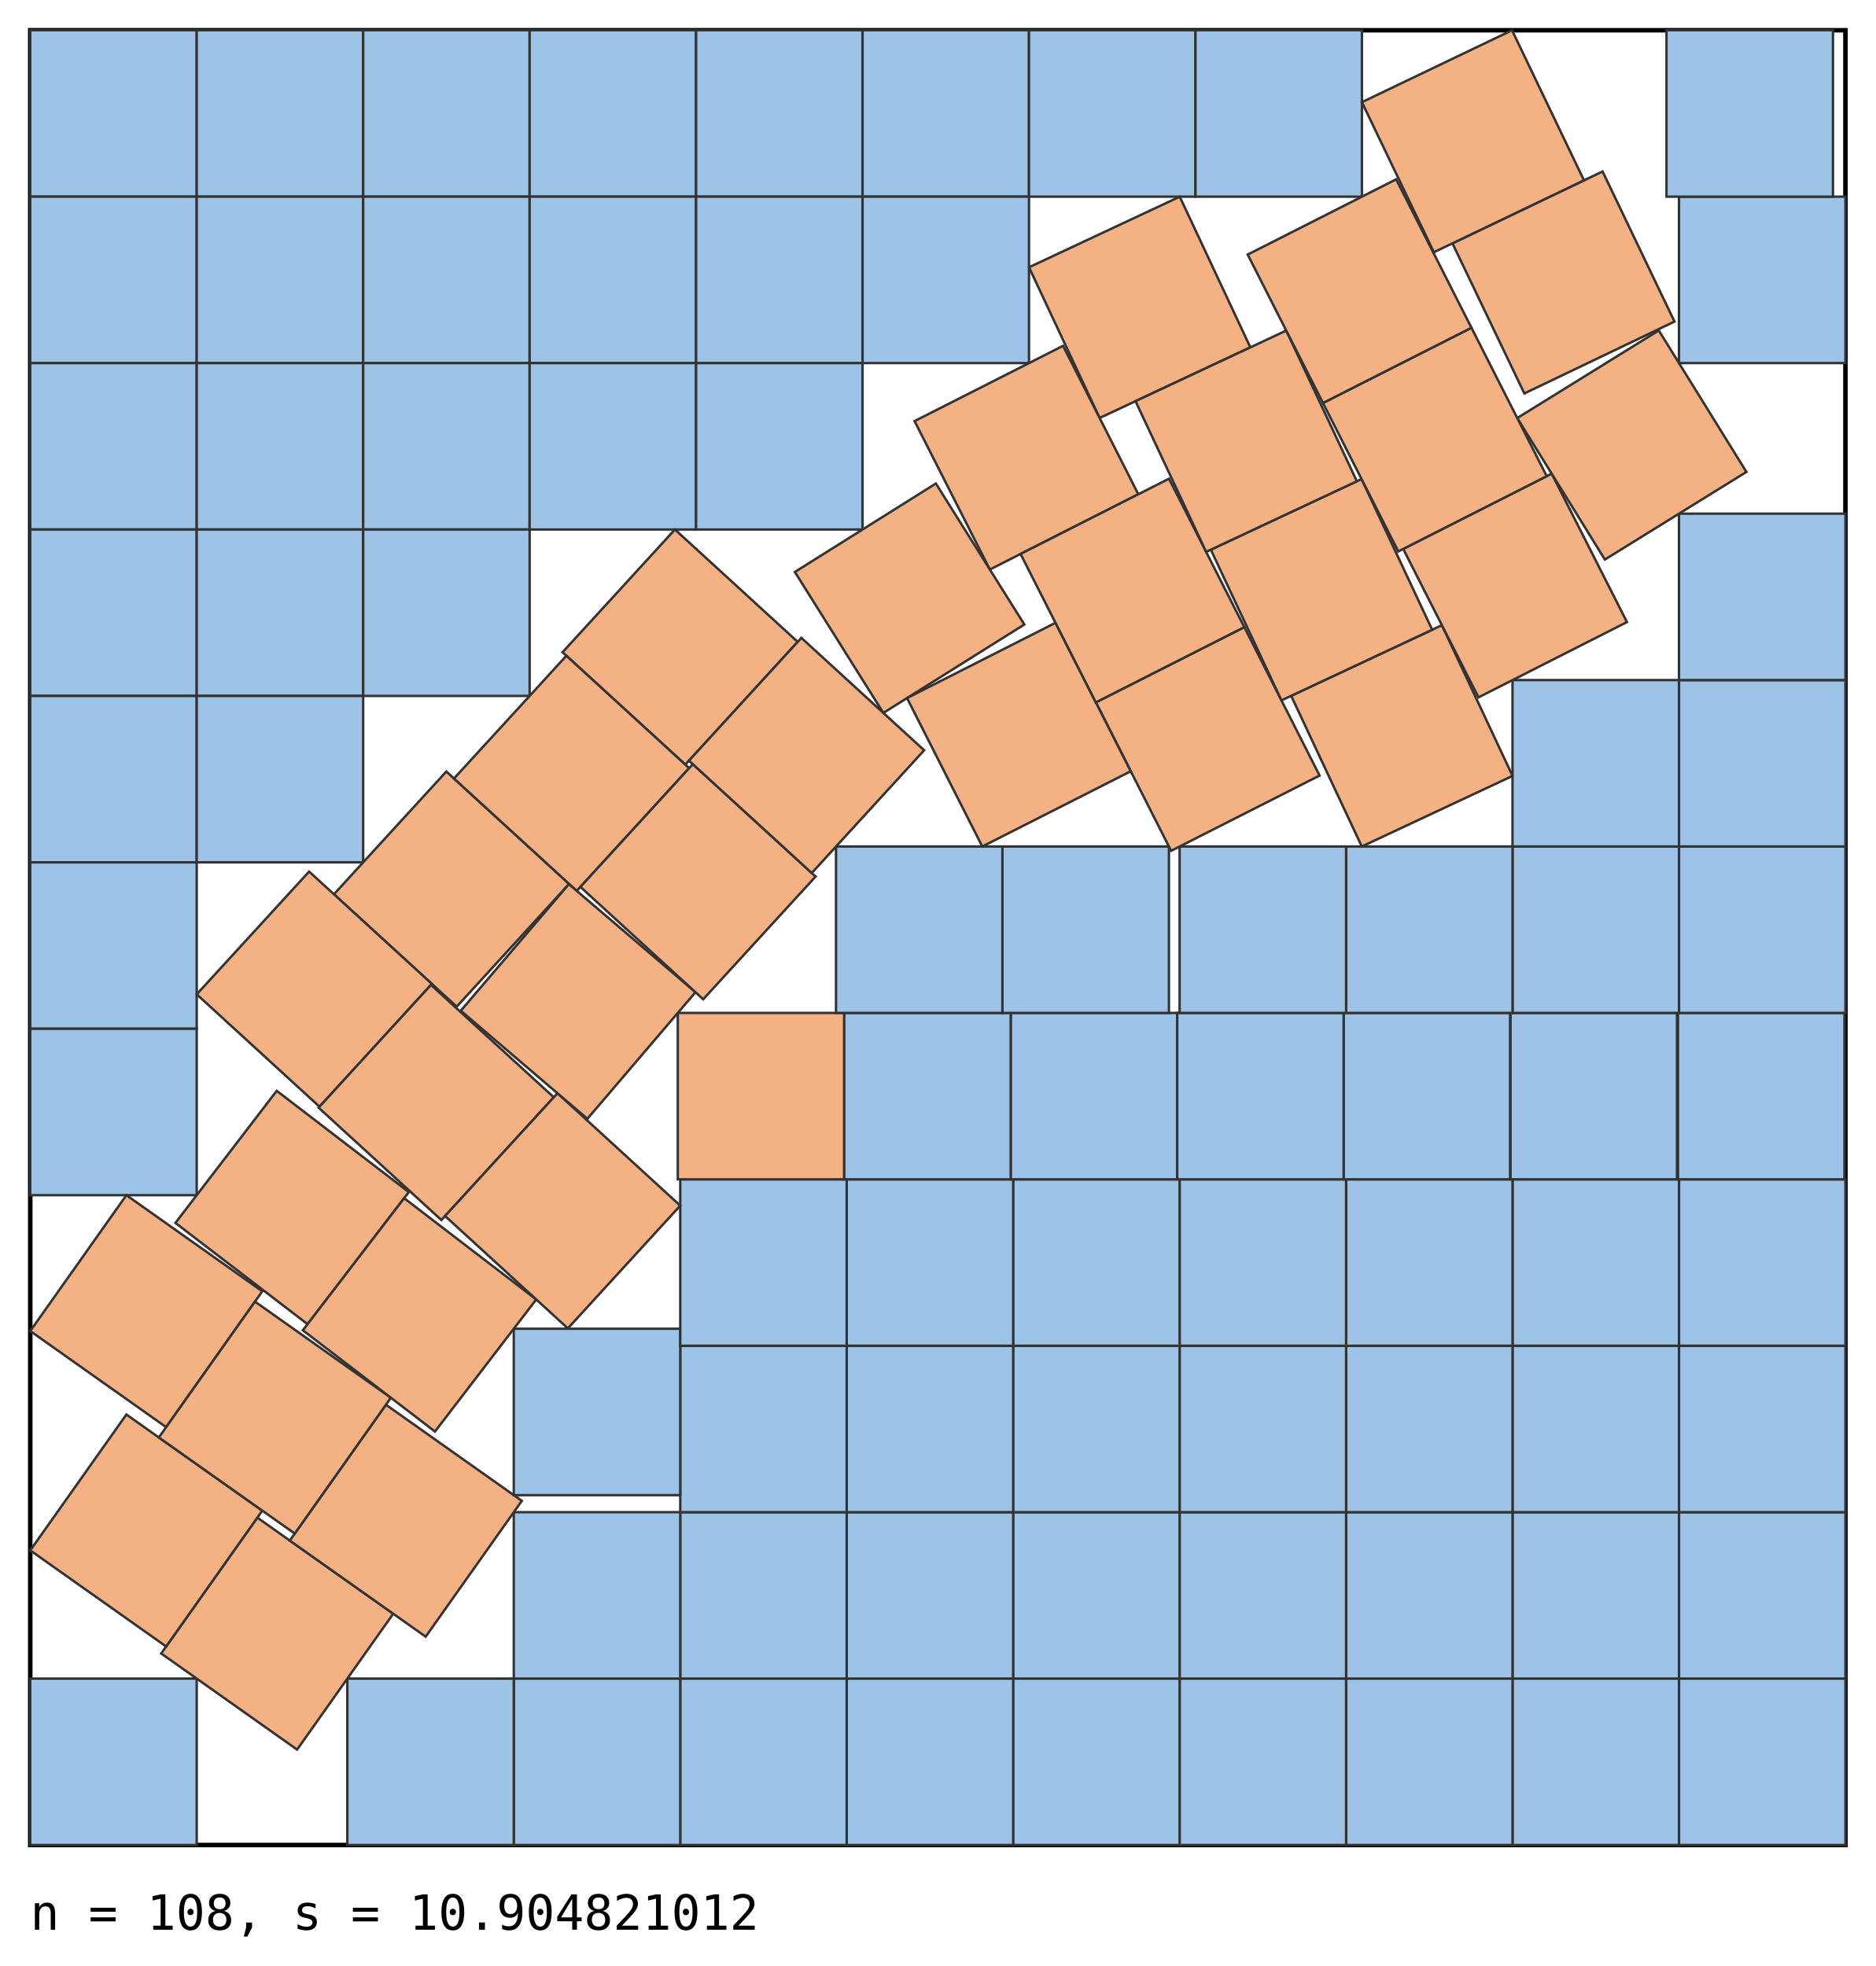
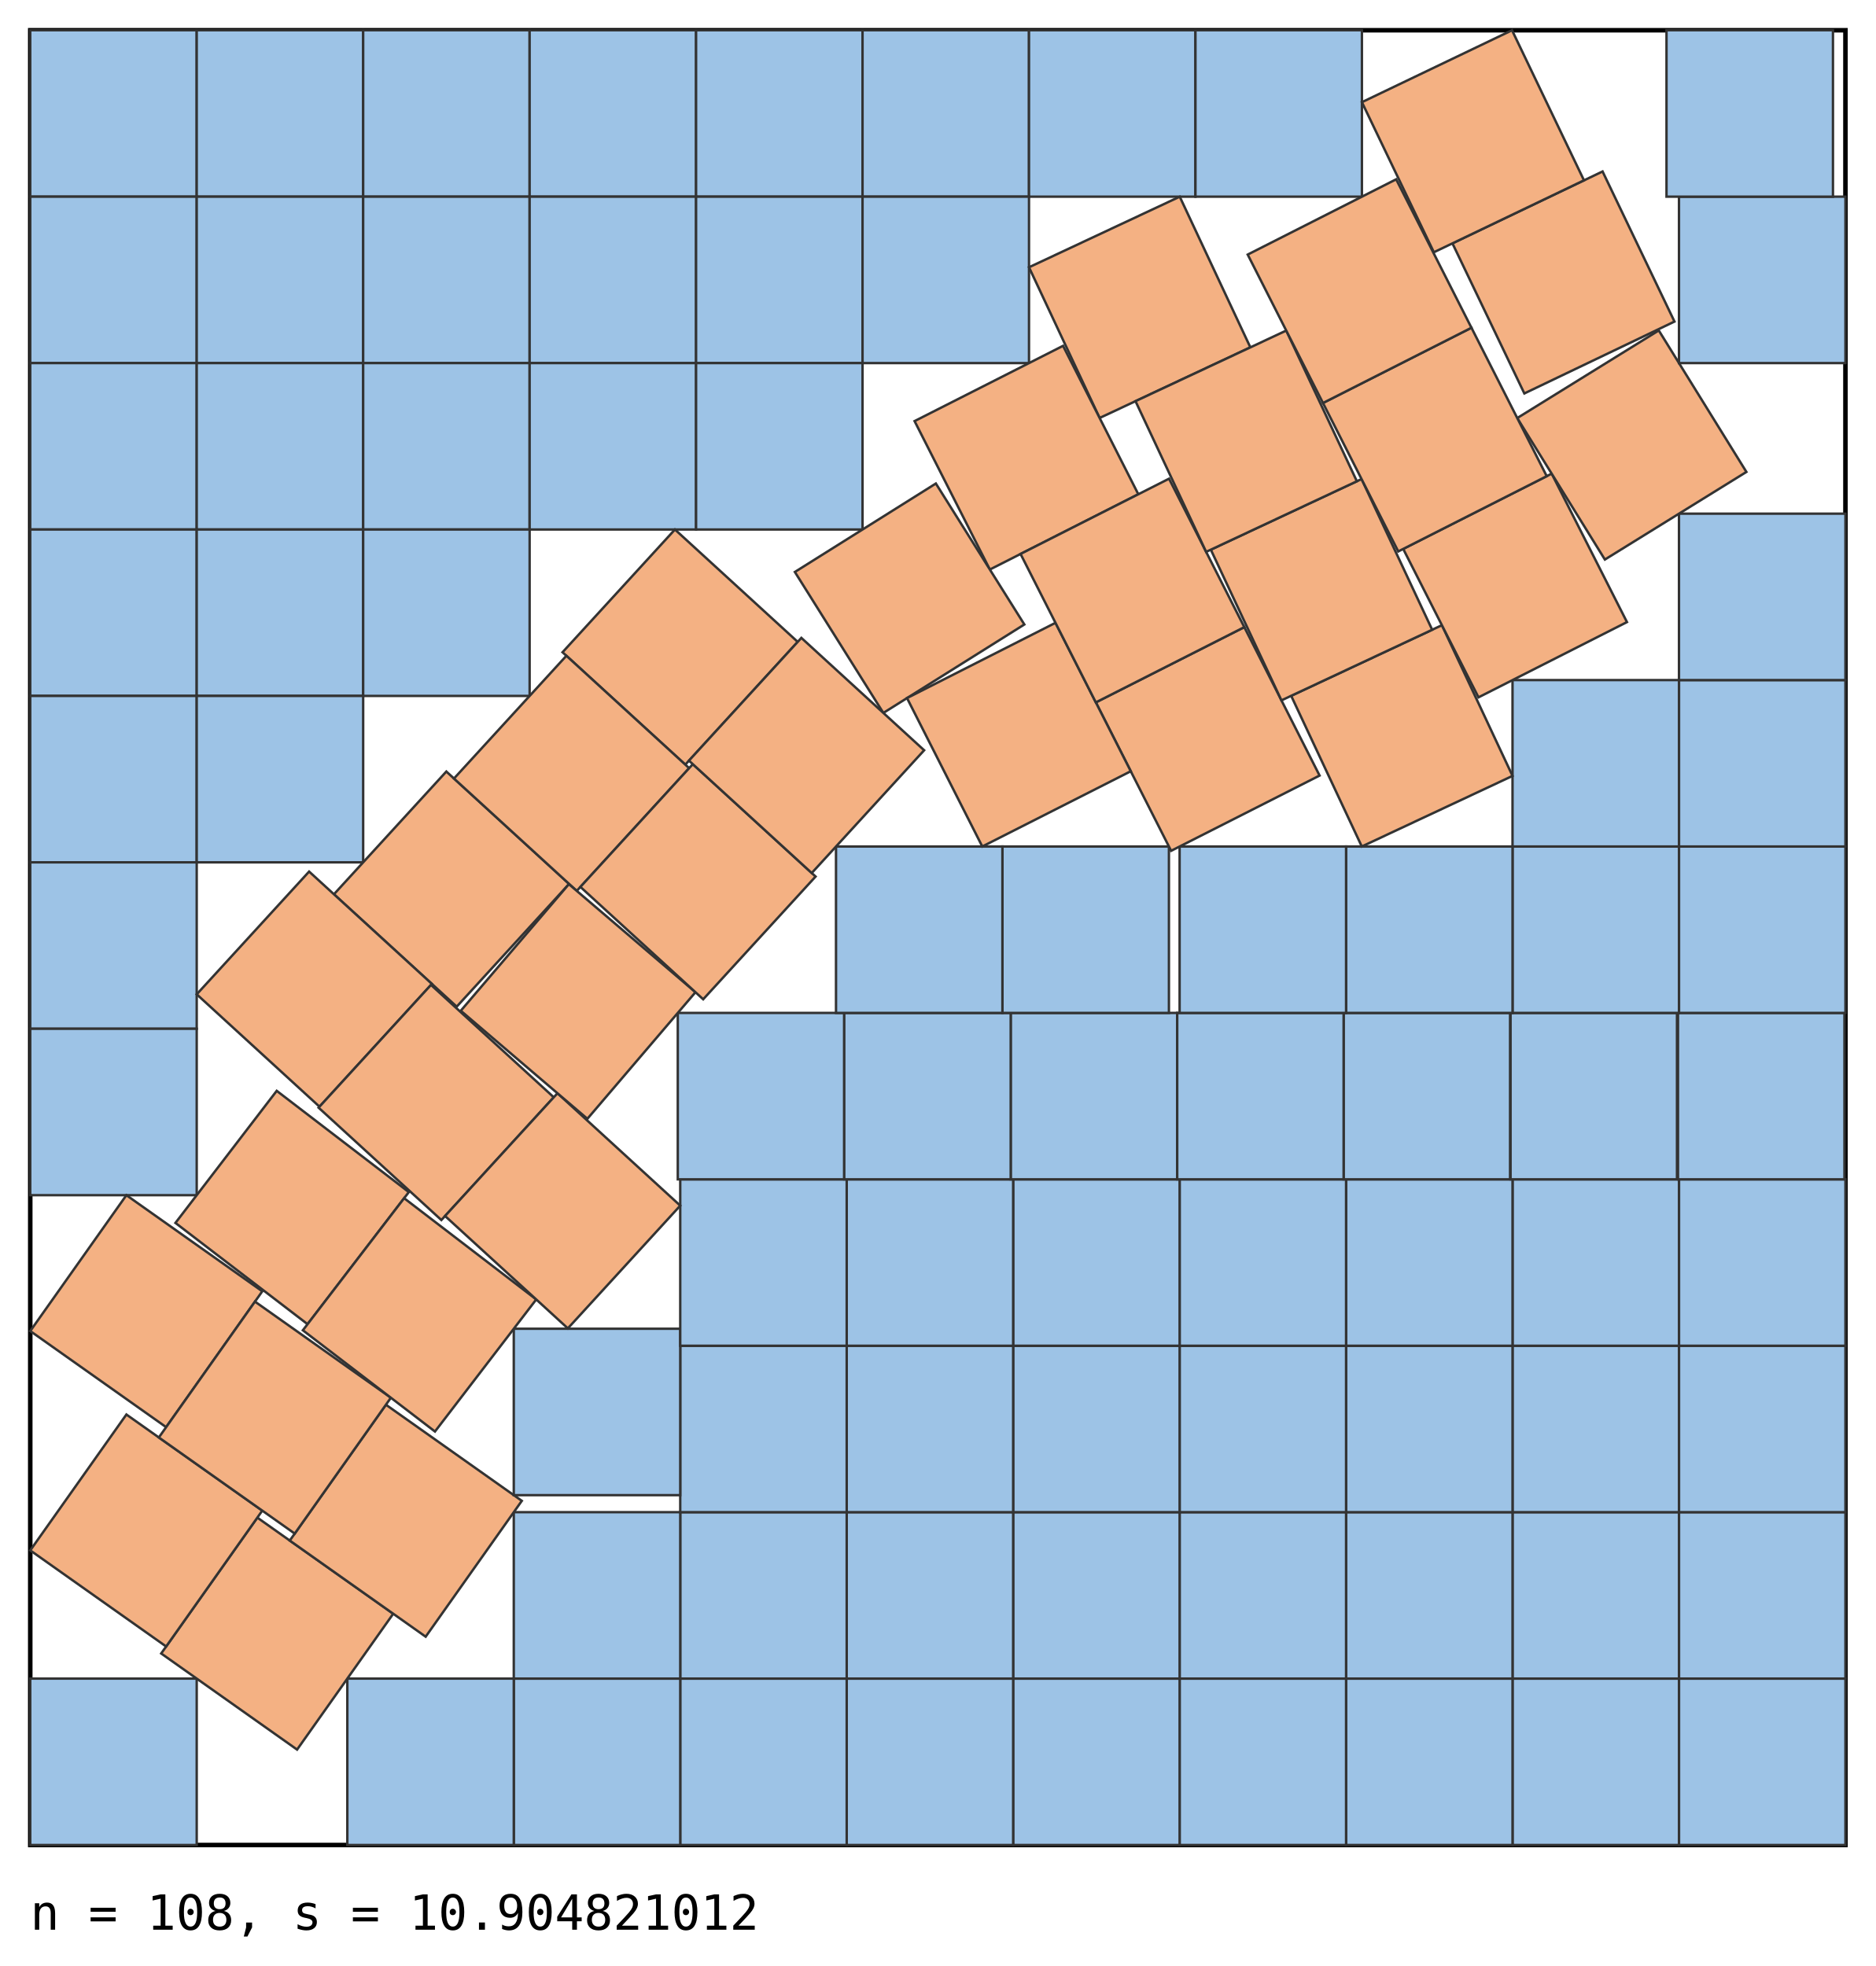
<svg xmlns="http://www.w3.org/2000/svg" width="620" height="650" viewBox="-10 -10 620 650">
  <rect x="0" y="0" width="600" height="600" fill="none" stroke="black" stroke-width="1.5" />
  <polygon points="0.000,55.022 55.022,55.022 55.022,0.000 0.000,0.000" fill="#9dc3e6" stroke="#333" stroke-width="0.8" />
  <polygon points="55.022,55.022 110.043,55.022 110.043,0.000 55.022,0.000" fill="#9dc3e6" stroke="#333" stroke-width="0.8" />
  <polygon points="110.043,55.022 165.065,55.022 165.065,0.000 110.043,0.000" fill="#9dc3e6" stroke="#333" stroke-width="0.8" />
  <polygon points="165.065,55.022 220.086,55.022 220.086,0.000 165.065,0.000" fill="#9dc3e6" stroke="#333" stroke-width="0.8" />
  <polygon points="220.086,55.022 275.108,55.022 275.108,0.000 220.086,0.000" fill="#9dc3e6" stroke="#333" stroke-width="0.8" />
  <polygon points="275.108,55.022 330.129,55.022 330.129,0.000 275.108,0.000" fill="#9dc3e6" stroke="#333" stroke-width="0.8" />
  <polygon points="330.129,55.022 385.151,55.022 385.151,0.000 330.129,0.000" fill="#9dc3e6" stroke="#333" stroke-width="0.8" />
  <polygon points="385.151,55.022 440.172,55.022 440.172,0.000 385.151,0.000" fill="#9dc3e6" stroke="#333" stroke-width="0.8" />
  <polygon points="0.000,110.043 55.022,110.043 55.022,55.022 0.000,55.022" fill="#9dc3e6" stroke="#333" stroke-width="0.8" />
  <polygon points="55.022,110.043 110.043,110.043 110.043,55.022 55.022,55.022" fill="#9dc3e6" stroke="#333" stroke-width="0.8" />
  <polygon points="110.043,110.043 165.065,110.043 165.065,55.022 110.043,55.022" fill="#9dc3e6" stroke="#333" stroke-width="0.8" />
  <polygon points="165.065,110.043 220.086,110.043 220.086,55.022 165.065,55.022" fill="#9dc3e6" stroke="#333" stroke-width="0.8" />
  <polygon points="220.086,110.043 275.108,110.043 275.108,55.022 220.086,55.022" fill="#9dc3e6" stroke="#333" stroke-width="0.8" />
  <polygon points="275.108,110.043 330.129,110.043 330.129,55.022 275.108,55.022" fill="#9dc3e6" stroke="#333" stroke-width="0.8" />
  <polygon points="353.473,128.189 403.297,104.845 379.953,55.022 330.129,78.366" fill="#f4b183" stroke="#333" stroke-width="0.8" />
  <polygon points="0.000,165.065 55.022,165.065 55.022,110.043 0.000,110.043" fill="#9dc3e6" stroke="#333" stroke-width="0.8" />
  <polygon points="55.022,165.065 110.043,165.065 110.043,110.043 55.022,110.043" fill="#9dc3e6" stroke="#333" stroke-width="0.8" />
  <polygon points="110.043,165.065 165.065,165.065 165.065,110.043 110.043,110.043" fill="#9dc3e6" stroke="#333" stroke-width="0.8" />
  <polygon points="165.065,165.065 220.086,165.065 220.086,110.043 165.065,110.043" fill="#9dc3e6" stroke="#333" stroke-width="0.8" />
  <polygon points="220.086,165.065 275.108,165.065 275.108,110.043 220.086,110.043" fill="#9dc3e6" stroke="#333" stroke-width="0.8" />
  <polygon points="317.189,178.295 366.262,153.412 341.380,104.339 292.306,129.221" fill="#f4b183" stroke="#333" stroke-width="0.8" />
  <polygon points="0.000,220.086 55.022,220.086 55.022,165.065 0.000,165.065" fill="#9dc3e6" stroke="#333" stroke-width="0.8" />
  <polygon points="55.022,220.086 110.043,220.086 110.043,165.065 55.022,165.065" fill="#9dc3e6" stroke="#333" stroke-width="0.8" />
  <polygon points="110.043,220.086 165.065,220.086 165.065,165.065 110.043,165.065" fill="#9dc3e6" stroke="#333" stroke-width="0.8" />
  <polygon points="175.940,205.647 216.523,242.801 253.677,202.219 213.094,165.065" fill="#f4b183" stroke="#333" stroke-width="0.8" />
  <polygon points="281.983,225.707 328.589,196.462 299.343,149.857 252.738,179.102" fill="#f4b183" stroke="#333" stroke-width="0.8" />
  <polygon points="0.000,275.108 55.022,275.108 55.022,220.086 0.000,220.086" fill="#9dc3e6" stroke="#333" stroke-width="0.8" />
  <polygon points="55.022,275.108 110.043,275.108 110.043,220.086 55.022,220.086" fill="#9dc3e6" stroke="#333" stroke-width="0.8" />
  <polygon points="100.378,285.664 140.961,322.818 178.115,282.236 137.532,245.082" fill="#f4b183" stroke="#333" stroke-width="0.8" />
  <polygon points="140.061,247.397 180.644,284.551 217.798,243.969 177.215,206.814" fill="#f4b183" stroke="#333" stroke-width="0.8" />
  <polygon points="0.000,330.129 55.022,330.129 55.022,275.108 0.000,275.108" fill="#9dc3e6" stroke="#333" stroke-width="0.8" />
  <polygon points="55.022,318.737 95.604,355.891 132.758,315.309 92.176,278.155" fill="#f4b183" stroke="#333" stroke-width="0.8" />
  <polygon points="95.308,356.215 135.890,393.369 173.044,352.787 132.462,315.632" fill="#f4b183" stroke="#333" stroke-width="0.8" />
  <polygon points="0.000,385.151 55.022,385.151 55.022,330.129 0.000,330.129" fill="#9dc3e6" stroke="#333" stroke-width="0.8" />
  <polygon points="47.992,394.321 91.659,427.795 125.133,384.128 81.466,350.654" fill="#f4b183" stroke="#333" stroke-width="0.8" />
  <polygon points="0.000,430.067 44.916,461.846 76.695,416.929 31.779,385.151" fill="#f4b183" stroke="#333" stroke-width="0.8" />
  <polygon points="544.978,600.000 600.000,600.000 600.000,544.978 544.978,544.978" fill="#9dc3e6" stroke="#333" stroke-width="0.8" />
  <polygon points="489.957,600.000 544.978,600.000 544.978,544.978 489.957,544.978" fill="#9dc3e6" stroke="#333" stroke-width="0.8" />
  <polygon points="434.935,600.000 489.957,600.000 489.957,544.978 434.935,544.978" fill="#9dc3e6" stroke="#333" stroke-width="0.8" />
  <polygon points="379.914,600.000 434.935,600.000 434.935,544.978 379.914,544.978" fill="#9dc3e6" stroke="#333" stroke-width="0.8" />
  <polygon points="324.892,600.000 379.914,600.000 379.914,544.978 324.892,544.978" fill="#9dc3e6" stroke="#333" stroke-width="0.8" />
  <polygon points="269.871,600.000 324.892,600.000 324.892,544.978 269.871,544.978" fill="#9dc3e6" stroke="#333" stroke-width="0.8" />
  <polygon points="214.849,600.000 269.871,600.000 269.871,544.978 214.849,544.978" fill="#9dc3e6" stroke="#333" stroke-width="0.8" />
  <polygon points="159.828,600.000 214.849,600.000 214.849,544.978 159.828,544.978" fill="#9dc3e6" stroke="#333" stroke-width="0.8" />
  <polygon points="104.806,600.000 159.828,600.000 159.828,544.978 104.806,544.978" fill="#9dc3e6" stroke="#333" stroke-width="0.8" />
  <polygon points="544.978,544.978 600.000,544.978 600.000,489.957 544.978,489.957" fill="#9dc3e6" stroke="#333" stroke-width="0.8" />
  <polygon points="489.957,544.978 544.978,544.978 544.978,489.957 489.957,489.957" fill="#9dc3e6" stroke="#333" stroke-width="0.8" />
  <polygon points="434.935,544.978 489.957,544.978 489.957,489.957 434.935,489.957" fill="#9dc3e6" stroke="#333" stroke-width="0.8" />
  <polygon points="379.914,544.978 434.935,544.978 434.935,489.957 379.914,489.957" fill="#9dc3e6" stroke="#333" stroke-width="0.8" />
  <polygon points="324.892,544.978 379.914,544.978 379.914,489.957 324.892,489.957" fill="#9dc3e6" stroke="#333" stroke-width="0.8" />
  <polygon points="269.871,544.978 324.892,544.978 324.892,489.957 269.871,489.957" fill="#9dc3e6" stroke="#333" stroke-width="0.8" />
  <polygon points="214.849,544.978 269.871,544.978 269.871,489.957 214.849,489.957" fill="#9dc3e6" stroke="#333" stroke-width="0.8" />
  <polygon points="159.828,544.978 214.849,544.978 214.849,489.957 159.828,489.957" fill="#9dc3e6" stroke="#333" stroke-width="0.8" />
  <polygon points="544.978,489.957 600.000,489.957 600.000,434.935 544.978,434.935" fill="#9dc3e6" stroke="#333" stroke-width="0.8" />
  <polygon points="489.957,489.957 544.978,489.957 544.978,434.935 489.957,434.935" fill="#9dc3e6" stroke="#333" stroke-width="0.8" />
  <polygon points="434.935,489.957 489.957,489.957 489.957,434.935 434.935,434.935" fill="#9dc3e6" stroke="#333" stroke-width="0.8" />
  <polygon points="379.914,489.957 434.935,489.957 434.935,434.935 379.914,434.935" fill="#9dc3e6" stroke="#333" stroke-width="0.8" />
  <polygon points="324.892,489.957 379.914,489.957 379.914,434.935 324.892,434.935" fill="#9dc3e6" stroke="#333" stroke-width="0.8" />
  <polygon points="269.871,489.957 324.892,489.957 324.892,434.935 269.871,434.935" fill="#9dc3e6" stroke="#333" stroke-width="0.8" />
  <polygon points="214.849,489.957 269.871,489.957 269.871,434.935 214.849,434.935" fill="#9dc3e6" stroke="#333" stroke-width="0.8" />
  <polygon points="544.978,434.935 600.000,434.935 600.000,379.914 544.978,379.914" fill="#9dc3e6" stroke="#333" stroke-width="0.8" />
  <polygon points="489.957,434.935 544.978,434.935 544.978,379.914 489.957,379.914" fill="#9dc3e6" stroke="#333" stroke-width="0.8" />
  <polygon points="434.935,434.935 489.957,434.935 489.957,379.914 434.935,379.914" fill="#9dc3e6" stroke="#333" stroke-width="0.8" />
  <polygon points="379.914,434.935 434.935,434.935 434.935,379.914 379.914,379.914" fill="#9dc3e6" stroke="#333" stroke-width="0.8" />
  <polygon points="324.892,434.935 379.914,434.935 379.914,379.914 324.892,379.914" fill="#9dc3e6" stroke="#333" stroke-width="0.8" />
  <polygon points="269.871,434.935 324.892,434.935 324.892,379.914 269.871,379.914" fill="#9dc3e6" stroke="#333" stroke-width="0.8" />
  <polygon points="544.648,379.914 599.670,379.914 599.670,324.892 544.648,324.892" fill="#9dc3e6" stroke="#333" stroke-width="0.8" />
  <polygon points="489.297,379.914 544.318,379.914 544.318,324.892 489.297,324.892" fill="#9dc3e6" stroke="#333" stroke-width="0.8" />
  <polygon points="434.125,379.914 489.146,379.914 489.146,324.892 434.125,324.892" fill="#9dc3e6" stroke="#333" stroke-width="0.8" />
  <polygon points="379.103,379.914 434.125,379.914 434.125,324.892 379.103,324.892" fill="#9dc3e6" stroke="#333" stroke-width="0.8" />
  <polygon points="324.081,379.914 379.103,379.914 379.103,324.892 324.081,324.892" fill="#9dc3e6" stroke="#333" stroke-width="0.8" />
  <polygon points="544.978,324.892 600.000,324.892 600.000,269.871 544.978,269.871" fill="#9dc3e6" stroke="#333" stroke-width="0.8" />
  <polygon points="489.957,324.892 544.978,324.892 544.978,269.871 489.957,269.871" fill="#9dc3e6" stroke="#333" stroke-width="0.8" />
  <polygon points="434.935,324.892 489.957,324.892 489.957,269.871 434.935,269.871" fill="#9dc3e6" stroke="#333" stroke-width="0.8" />
  <polygon points="379.914,324.892 434.935,324.892 434.935,269.871 379.914,269.871" fill="#9dc3e6" stroke="#333" stroke-width="0.8" />
  <polygon points="544.978,269.871 600.000,269.871 600.000,214.849 544.978,214.849" fill="#9dc3e6" stroke="#333" stroke-width="0.8" />
  <polygon points="489.957,269.871 544.978,269.871 544.978,214.849 489.957,214.849" fill="#9dc3e6" stroke="#333" stroke-width="0.8" />
  <polygon points="440.133,269.871 489.957,246.527 466.613,196.703 416.789,220.047" fill="#f4b183" stroke="#333" stroke-width="0.8" />
  <polygon points="544.978,214.849 600.000,214.849 600.000,159.828 544.978,159.828" fill="#9dc3e6" stroke="#333" stroke-width="0.8" />
  <polygon points="478.706,220.554 527.780,195.671 502.898,146.598 453.824,171.480" fill="#f4b183" stroke="#333" stroke-width="0.8" />
  <polygon points="520.482,174.996 567.262,146.030 538.295,99.250 491.516,128.217" fill="#f4b183" stroke="#333" stroke-width="0.8" />
  <polygon points="0.000,600.000 55.022,600.000 55.022,544.978 0.000,544.978" fill="#9dc3e6" stroke="#333" stroke-width="0.8" />
  <polygon points="43.282,536.673 88.199,568.452 119.977,523.535 75.061,491.756" fill="#f4b183" stroke="#333" stroke-width="0.8" />
  <polygon points="85.786,499.344 130.702,531.123 162.481,486.207 117.565,454.428" fill="#f4b183" stroke="#333" stroke-width="0.8" />
  <polygon points="159.828,484.329 214.849,484.329 214.849,429.308 159.828,429.308" fill="#9dc3e6" stroke="#333" stroke-width="0.8" />
  <polygon points="214.849,434.935 269.871,434.935 269.871,379.914 214.849,379.914" fill="#9dc3e6" stroke="#333" stroke-width="0.8" />
-   <polygon points="214.038,379.914 269.060,379.914 269.060,324.892 214.038,324.892" fill="#f4b183" stroke="#333" stroke-width="0.8" />
+   <polygon points="214.038,379.914 269.060,379.914 269.060,324.892 214.038,324.892" fill="#9dc3e6" stroke="#333" stroke-width="0.8" />
  <polygon points="269.060,379.914 324.081,379.914 324.081,324.892 269.060,324.892" fill="#9dc3e6" stroke="#333" stroke-width="0.8" />
  <polygon points="266.338,324.892 321.359,324.892 321.359,269.871 266.338,269.871" fill="#9dc3e6" stroke="#333" stroke-width="0.8" />
  <polygon points="321.359,324.892 376.381,324.892 376.381,269.871 321.359,269.871" fill="#9dc3e6" stroke="#333" stroke-width="0.8" />
  <polygon points="377.104,271.296 426.177,246.413 401.295,197.340 352.221,222.222" fill="#f4b183" stroke="#333" stroke-width="0.8" />
  <polygon points="413.572,221.554 463.396,198.210 440.052,148.386 390.228,171.730" fill="#f4b183" stroke="#333" stroke-width="0.8" />
  <polygon points="452.184,172.312 501.258,147.429 476.375,98.355 427.301,123.238" fill="#f4b183" stroke="#333" stroke-width="0.8" />
  <polygon points="493.862,120.079 543.487,96.314 519.721,46.690 470.097,70.455" fill="#f4b183" stroke="#333" stroke-width="0.8" />
  <polygon points="0.000,502.585 44.916,534.363 76.695,489.447 31.779,457.668" fill="#f4b183" stroke="#333" stroke-width="0.8" />
  <polygon points="42.504,465.256 87.420,497.035 119.199,452.118 74.282,420.340" fill="#f4b183" stroke="#333" stroke-width="0.8" />
  <polygon points="90.108,429.818 133.776,463.293 167.250,419.625 123.583,386.151" fill="#f4b183" stroke="#333" stroke-width="0.8" />
  <polygon points="137.113,392.034 177.695,429.188 214.849,388.606 174.267,351.451" fill="#f4b183" stroke="#333" stroke-width="0.8" />
  <polygon points="142.310,324.171 184.157,359.895 219.881,318.048 178.035,282.324" fill="#f4b183" stroke="#333" stroke-width="0.8" />
  <polygon points="181.852,283.231 222.434,320.385 259.589,279.803 219.006,242.649" fill="#f4b183" stroke="#333" stroke-width="0.8" />
  <polygon points="217.731,241.481 258.314,278.636 295.468,238.053 254.885,200.899" fill="#f4b183" stroke="#333" stroke-width="0.8" />
  <polygon points="314.691,269.871 363.765,244.988 338.882,195.915 289.808,220.797" fill="#f4b183" stroke="#333" stroke-width="0.8" />
  <polygon points="352.221,222.222 401.295,197.340 376.412,148.266 327.339,173.148" fill="#f4b183" stroke="#333" stroke-width="0.8" />
  <polygon points="388.678,172.456 438.502,149.112 415.158,99.288 365.334,122.632" fill="#f4b183" stroke="#333" stroke-width="0.8" />
  <polygon points="427.301,123.238 476.375,98.355 451.493,49.282 402.419,74.164" fill="#f4b183" stroke="#333" stroke-width="0.8" />
  <polygon points="463.955,73.399 513.571,49.616 489.789,0.000 440.172,23.783" fill="#f4b183" stroke="#333" stroke-width="0.8" />
  <polygon points="544.978,110.043 600.000,110.043 600.000,55.022 544.978,55.022" fill="#9dc3e6" stroke="#333" stroke-width="0.8" />
  <polygon points="540.852,55.022 595.874,55.022 595.874,0.000 540.852,0.000" fill="#9dc3e6" stroke="#333" stroke-width="0.8" />
  <text x="0" y="628" font-family="monospace" font-size="16">n = 108, s = 10.904821012</text>
</svg>
